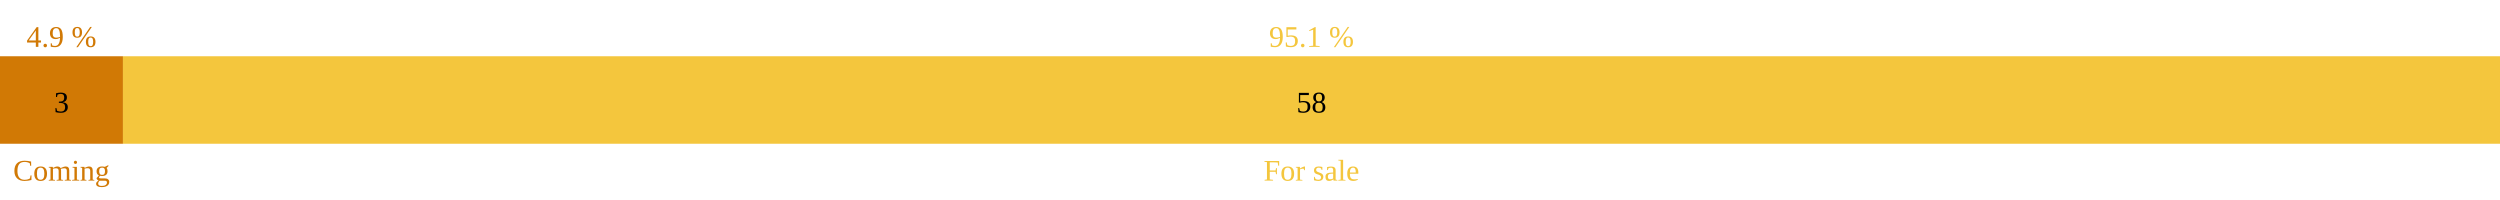
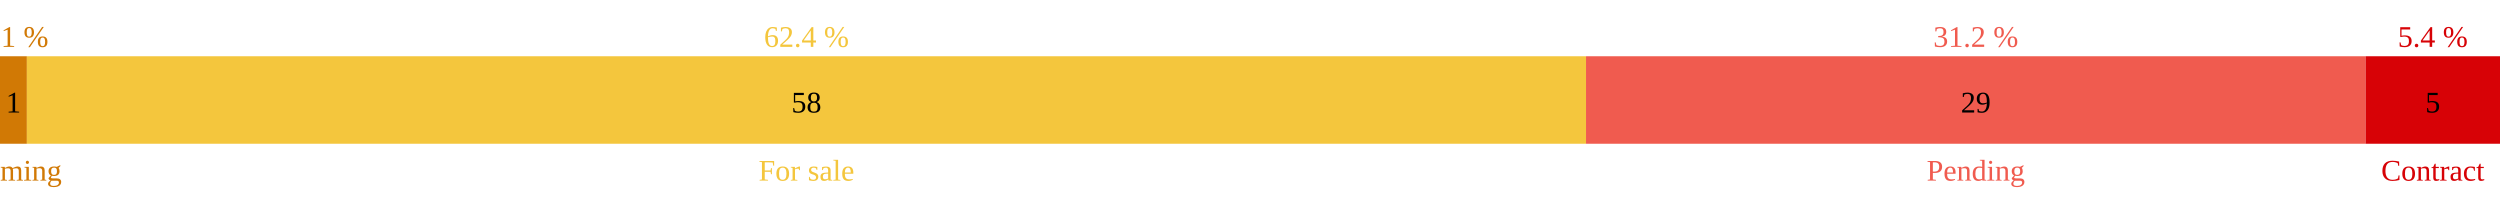
<svg xmlns="http://www.w3.org/2000/svg" width="1000" height="80">
-   <rect class="rect-stacked" x="0" y="22.5" height="35" width="49.18" style="fill: #d17905;" />
-   <rect class="rect-stacked" x="49.18" y="22.5" height="35" width="950.82" style="fill: #f4c63d;" />
-   <text class="text-value" text-anchor="middle" x="24.59" y="45">3</text>
-   <text class="text-value" text-anchor="middle" x="524.59" y="45">58</text>
-   <text class="text-percent" text-anchor="middle" x="24.59" y="18.75" style="fill: #d17905;">4.9 %</text>
-   <text class="text-percent" text-anchor="middle" x="524.59" y="18.75" style="fill: #f4c63d;">95.1 %</text>
-   <text class="text-label" text-anchor="middle" x="24.59" y="72.25" style="fill: #d17905;">Coming</text>
-   <text class="text-label" text-anchor="middle" x="524.59" y="72.25" style="fill: #f4c63d;">For sale</text>
+   <rect class="rect-stacked" x="0" y="22.5" height="35" width="10.753" style="fill: #d17905;" />
+   <rect class="rect-stacked" x="10.753" y="22.5" height="35" width="623.656" style="fill: #f4c63d;" />
+   <rect class="rect-stacked" x="634.409" y="22.5" height="35" width="311.828" style="fill: #f05b4f;" />
+   <rect class="rect-stacked" x="946.237" y="22.5" height="35" width="53.763" style="fill: #d70206;" />
+   <text class="text-value" text-anchor="middle" x="5.376" y="45">1</text>
+   <text class="text-value" text-anchor="middle" x="322.581" y="45">58</text>
+   <text class="text-value" text-anchor="middle" x="790.323" y="45">29</text>
+   <text class="text-value" text-anchor="middle" x="973.118" y="45">5</text>
+   <text class="text-percent" text-anchor="middle" x="5.376" y="18.75" style="fill: #d17905;">1.1 %</text>
+   <text class="text-percent" text-anchor="middle" x="322.581" y="18.75" style="fill: #f4c63d;">62.4 %</text>
+   <text class="text-percent" text-anchor="middle" x="790.323" y="18.75" style="fill: #f05b4f;">31.2 %</text>
+   <text class="text-percent" text-anchor="middle" x="973.118" y="18.75" style="fill: #d70206;">5.4 %</text>
+   <text class="text-label" text-anchor="middle" x="5.376" y="72.25" style="fill: #d17905;">Coming</text>
+   <text class="text-label" text-anchor="middle" x="322.581" y="72.25" style="fill: #f4c63d;">For sale</text>
+   <text class="text-label" text-anchor="middle" x="790.323" y="72.25" style="fill: #f05b4f;">Pending</text>
+   <text class="text-label" text-anchor="middle" x="973.118" y="72.25" style="fill: #d70206;">Contract</text>
</svg>
